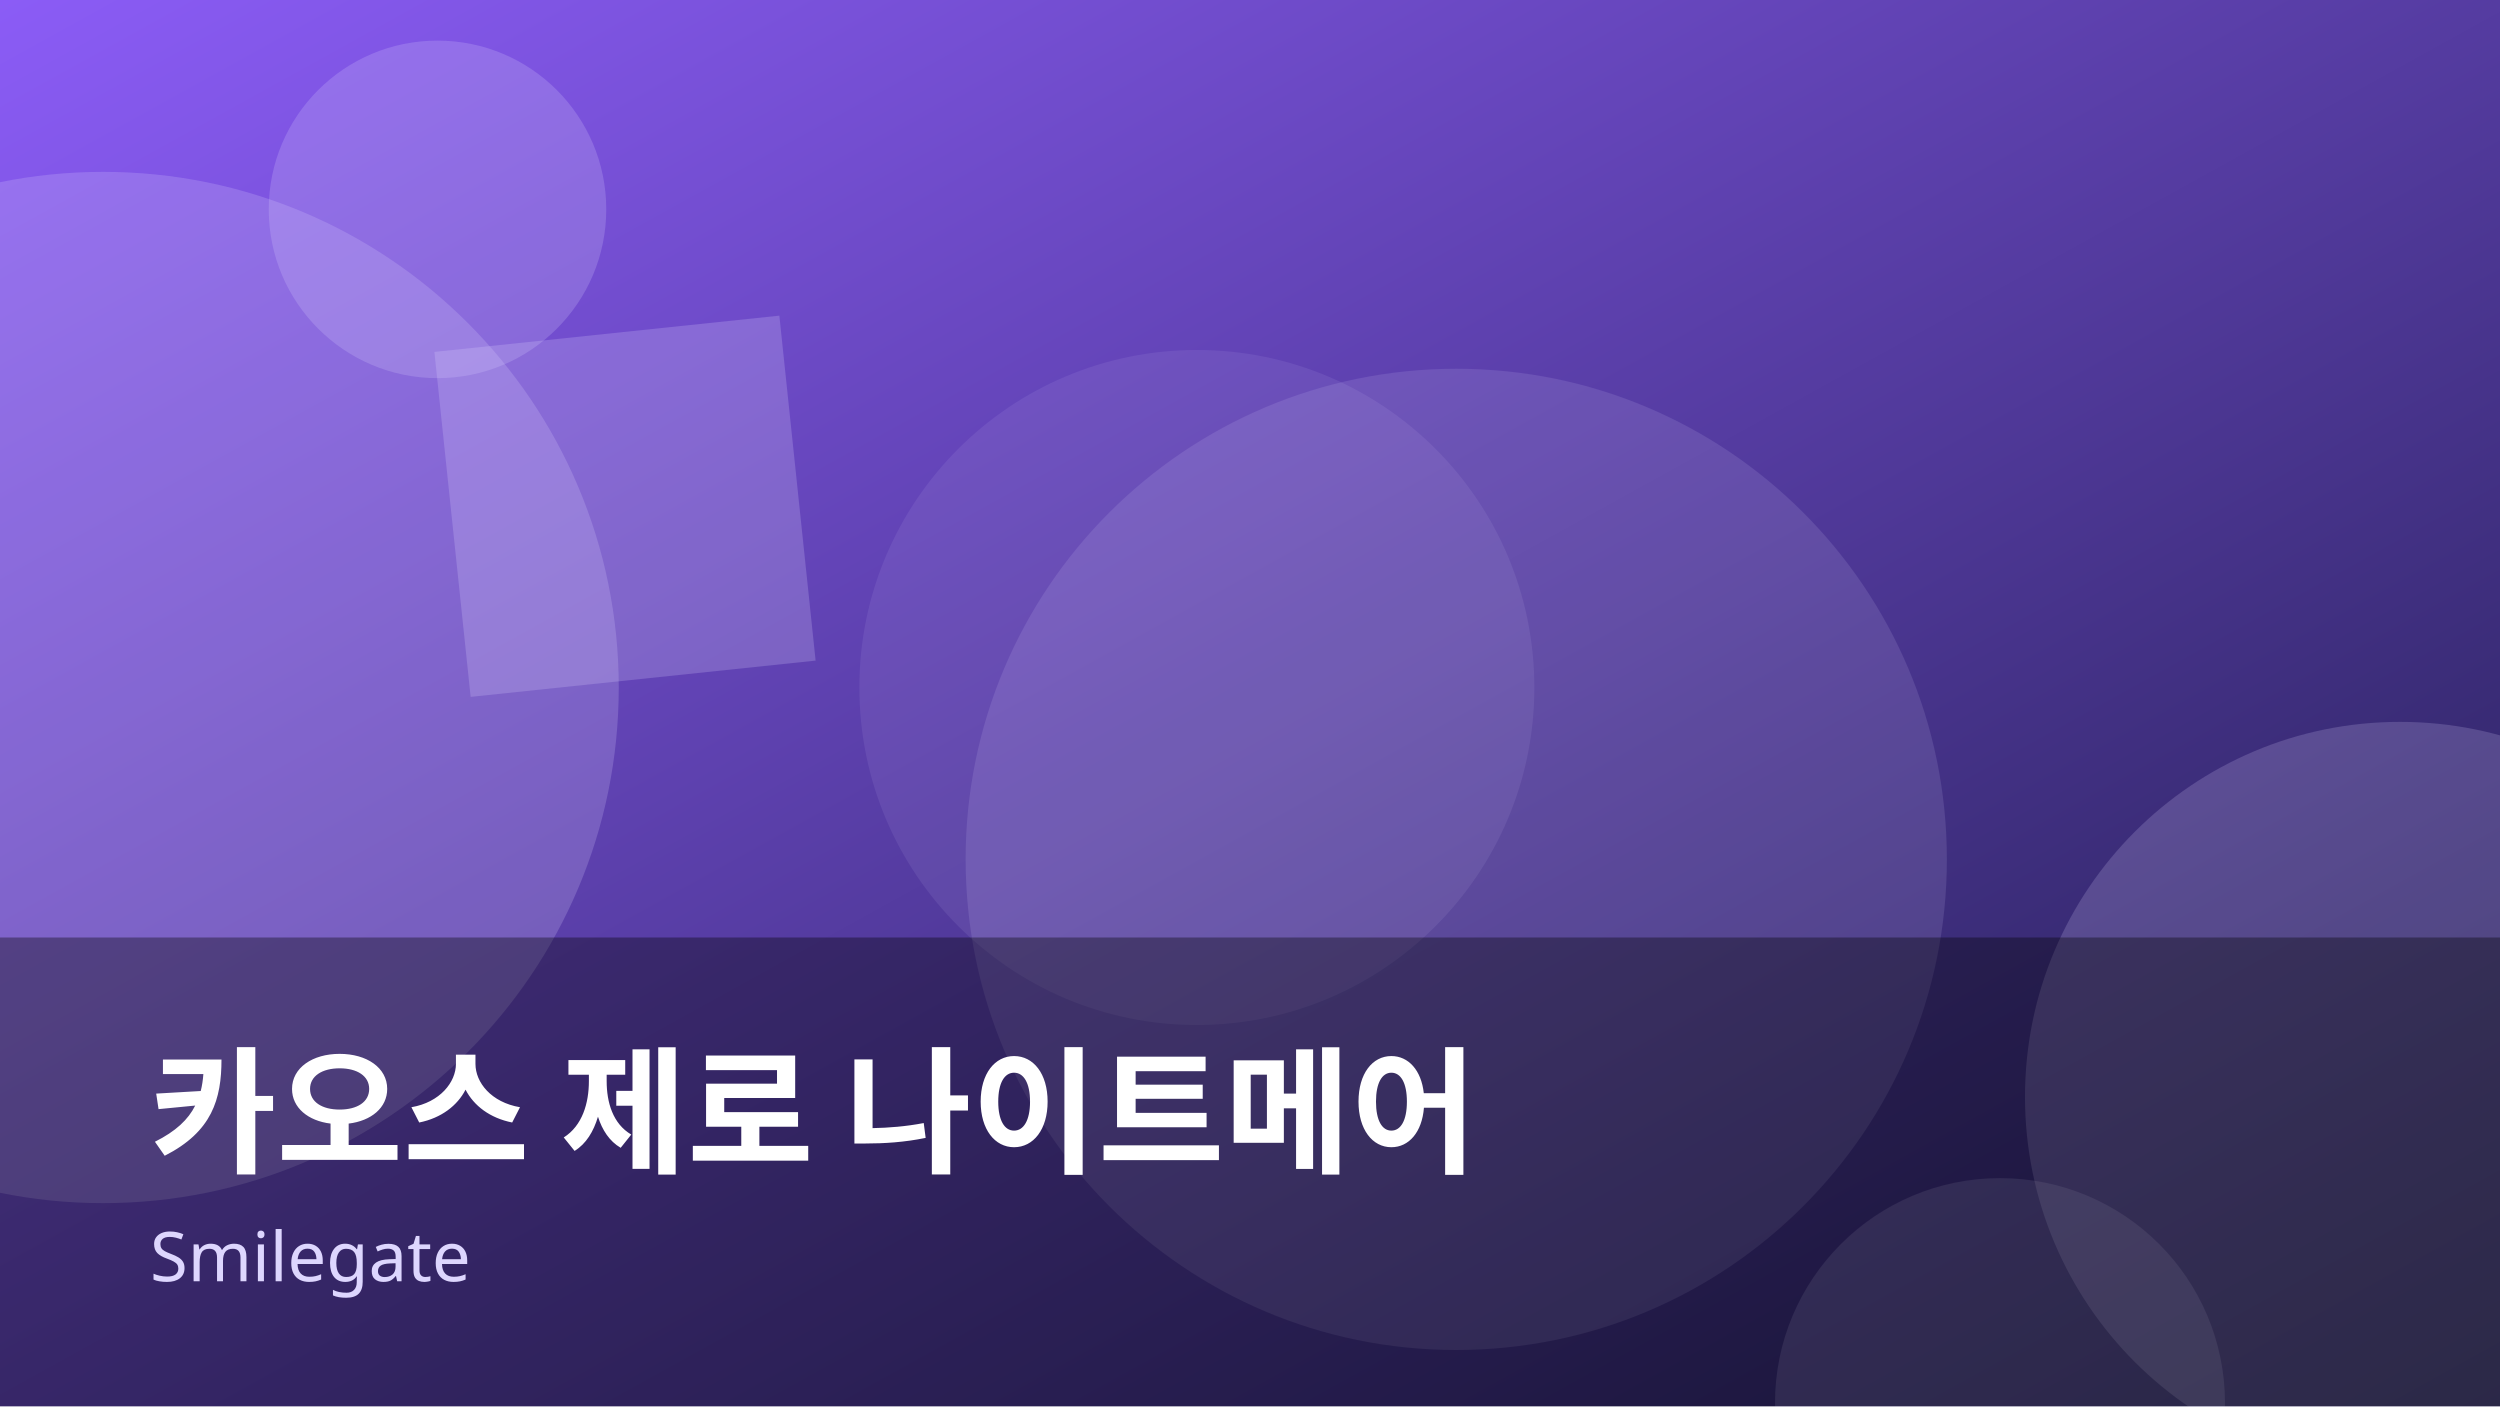
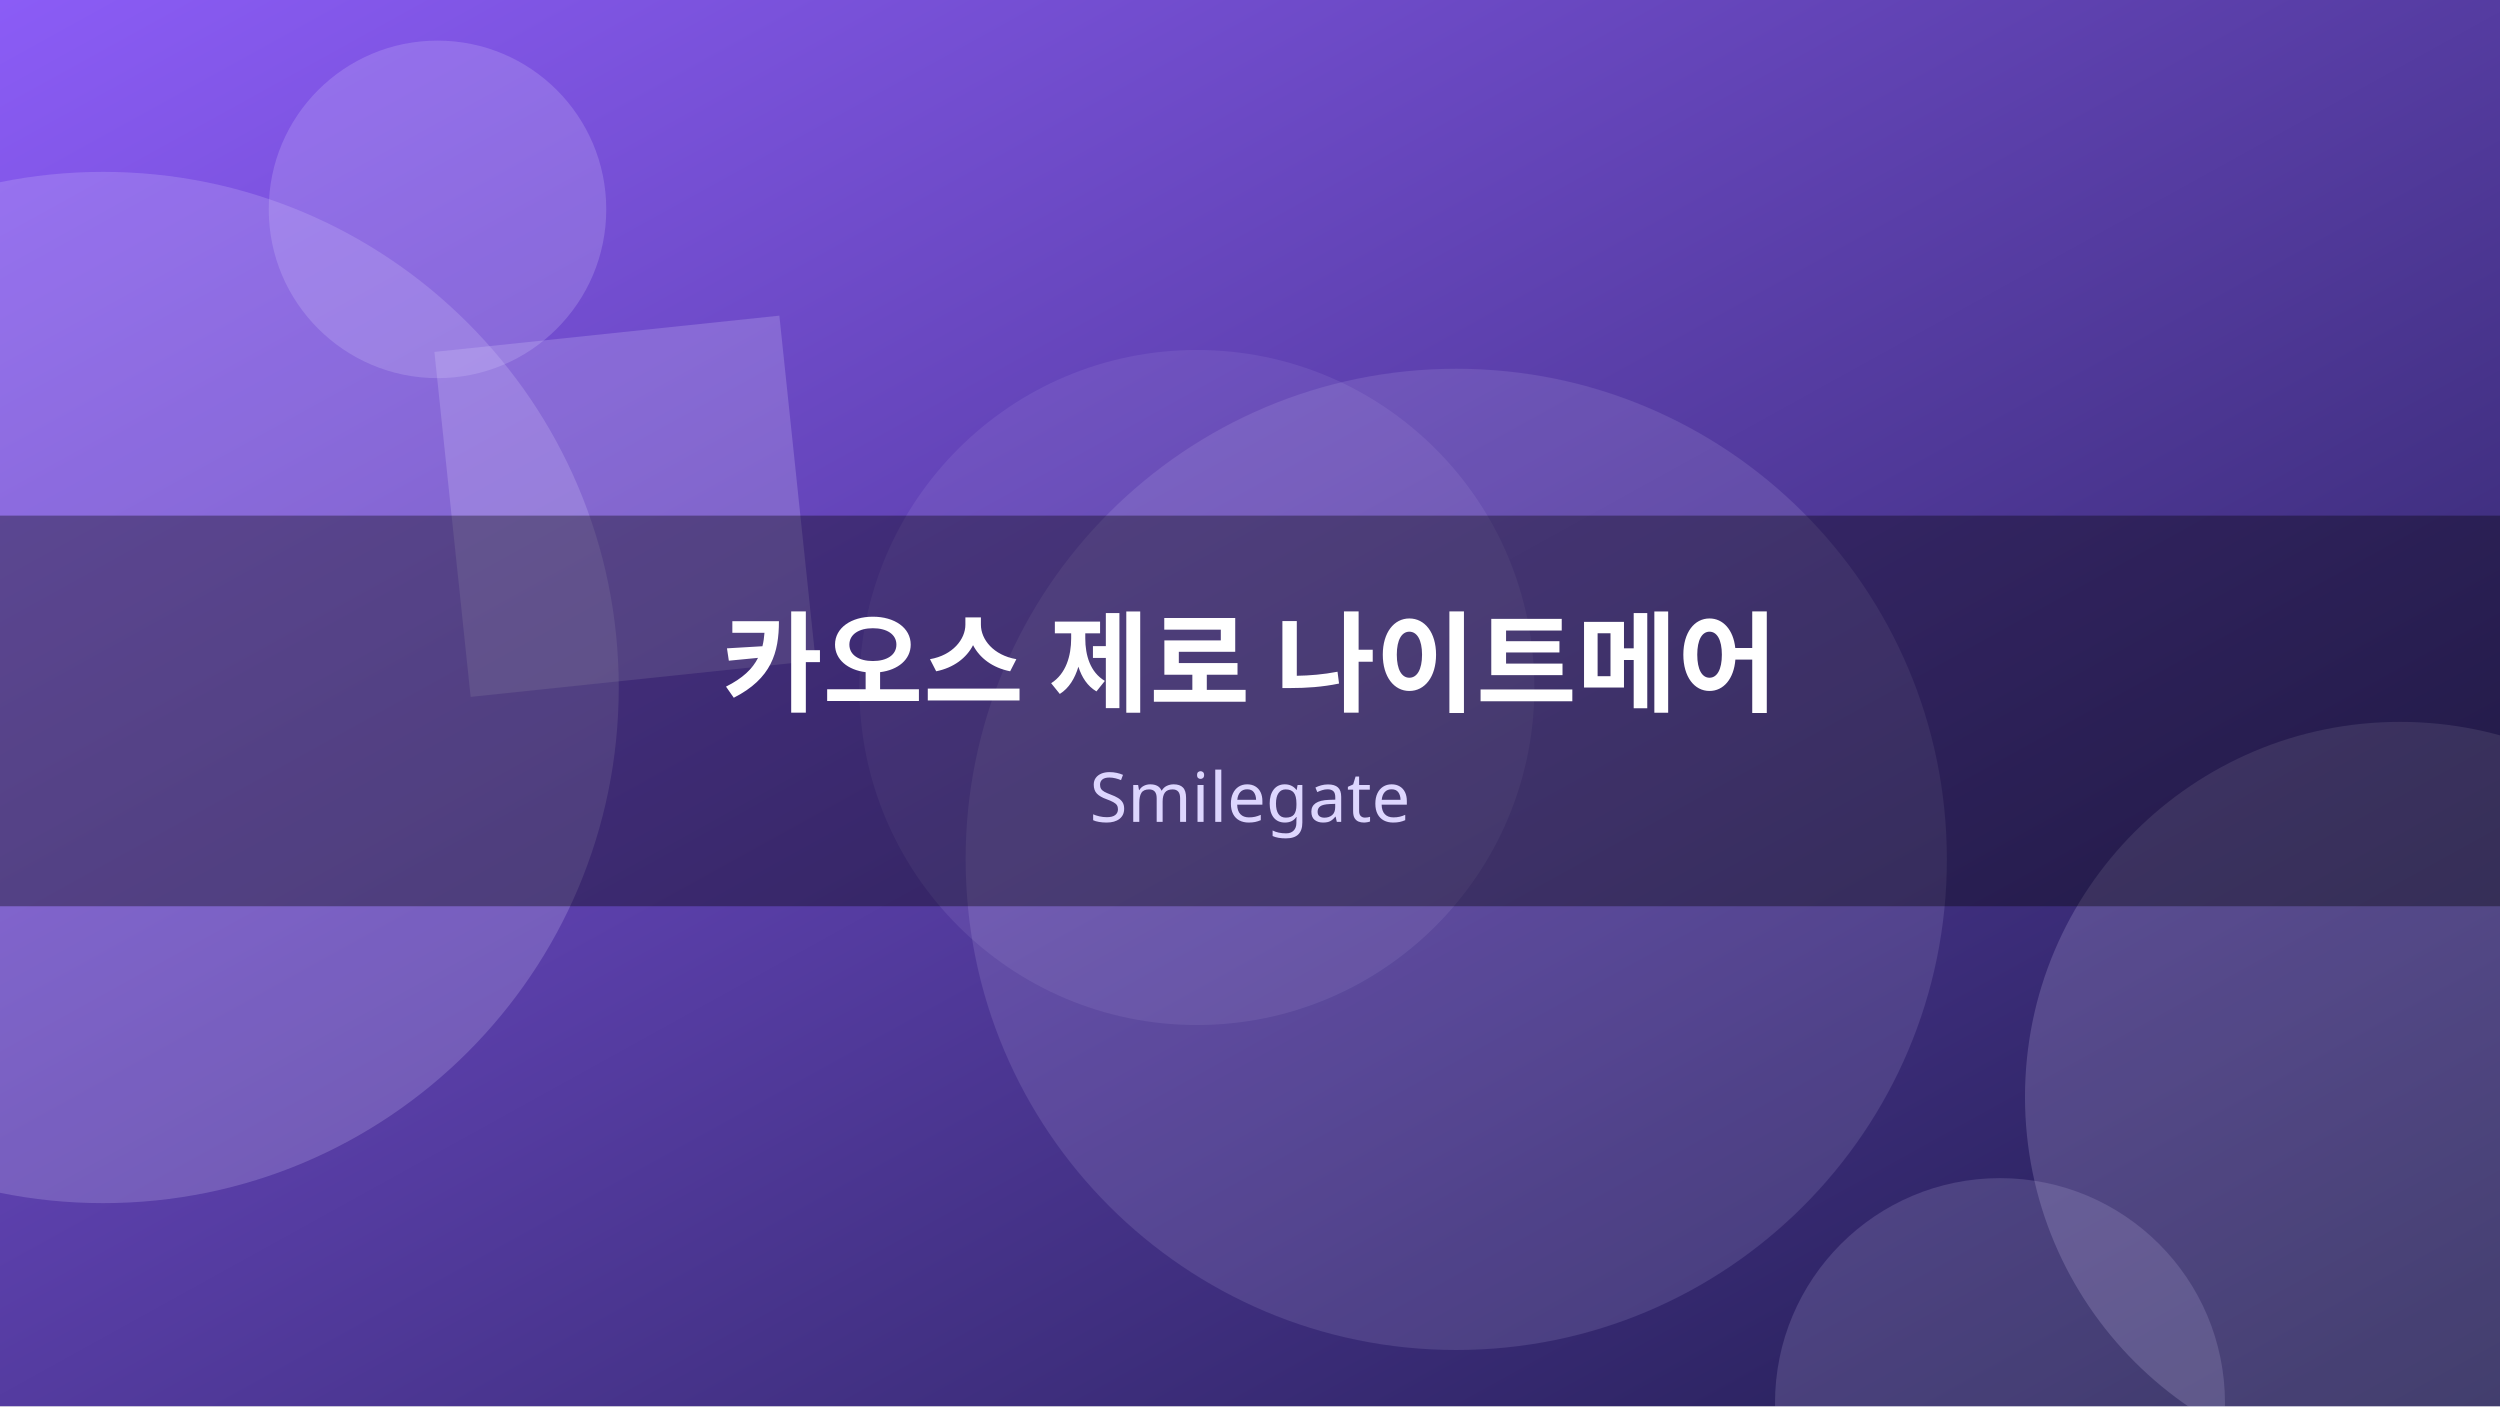
<svg xmlns="http://www.w3.org/2000/svg" viewBox="0 0 800 450" role="img" aria-label="카오스 제로 나이트메어">
  <defs>
    <linearGradient id="bg" x1="0" y1="0" x2="1" y2="1">
      <stop offset="0" stop-color="#8b5cf6" />
      <stop offset="1" stop-color="#1e1b4b" />
    </linearGradient>
  </defs>
  <rect width="800" height="450" fill="url(#bg)" />
  <circle cx="383" cy="220" r="108" fill="#ddd6fe" opacity="0.09" />
  <circle cx="33" cy="220" r="165" fill="#ddd6fe" opacity="0.21" />
  <circle cx="768" cy="351" r="120" fill="#ddd6fe" opacity="0.19" />
  <circle cx="140" cy="67" r="54" fill="#ddd6fe" opacity="0.21" />
  <circle cx="466" cy="275" r="157" fill="#ddd6fe" opacity="0.13" />
  <circle cx="640" cy="449" r="72" fill="#ddd6fe" opacity="0.16" />
  <rect x="144.5" y="106.5" width="111" height="111" fill="#ddd6fe" opacity="0.22" transform="rotate(84 200 162)" />
-   <rect x="0" y="300" width="800" height="150" fill="#000" opacity="0.35" />
-   <text x="48" y="372" font-family="'Malgun Gothic','Apple SD Gothic Neo',sans-serif" font-size="44" font-weight="700" fill="#fff">카오스 제로 나이트메어</text>
-   <text x="48" y="410" font-family="'Malgun Gothic','Apple SD Gothic Neo',sans-serif" font-size="22" fill="#ddd6fe">Smilegate</text>
+   <rect x="0" y="165" width="800" height="125" fill="#000" opacity="0.35" />
+   <text x="400" y="225" text-anchor="middle" font-family="'Malgun Gothic','Apple SD Gothic Neo',sans-serif" font-size="35" font-weight="700" fill="#fff">카오스 제로 나이트메어</text>
+   <text x="400" y="263" text-anchor="middle" font-family="'Malgun Gothic','Apple SD Gothic Neo',sans-serif" font-size="22" fill="#ddd6fe">Smilegate</text>
</svg>
